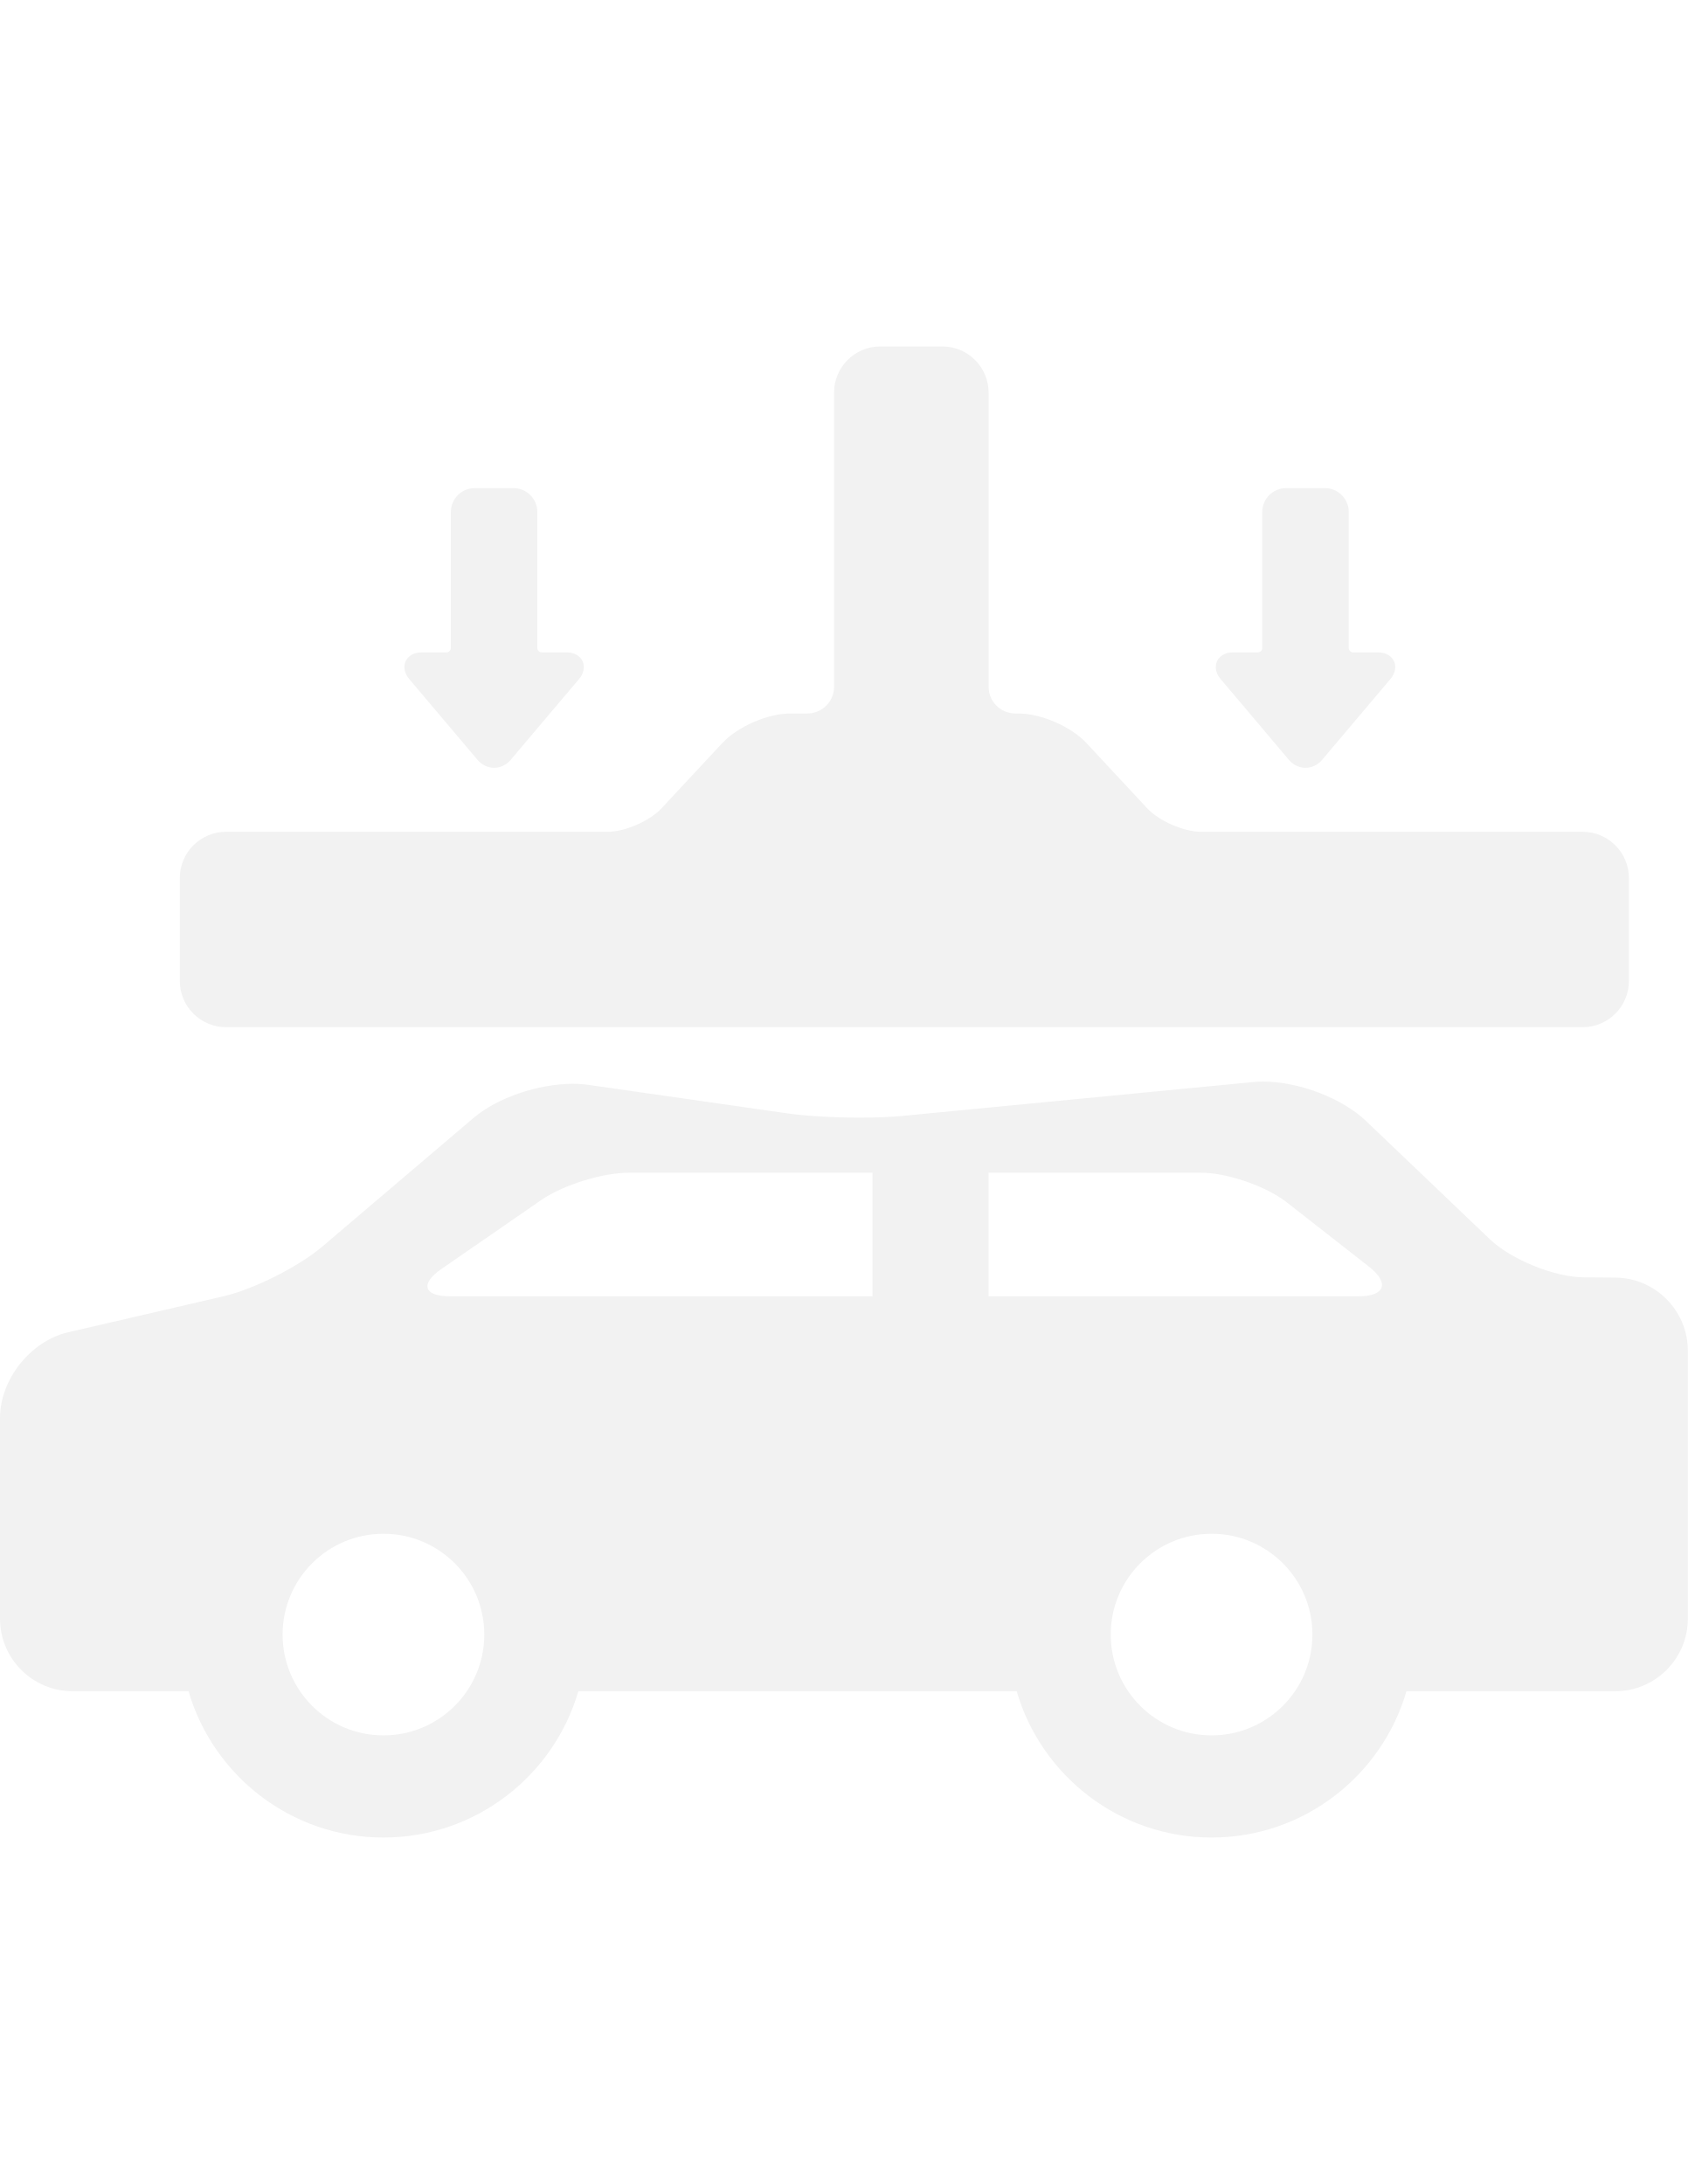
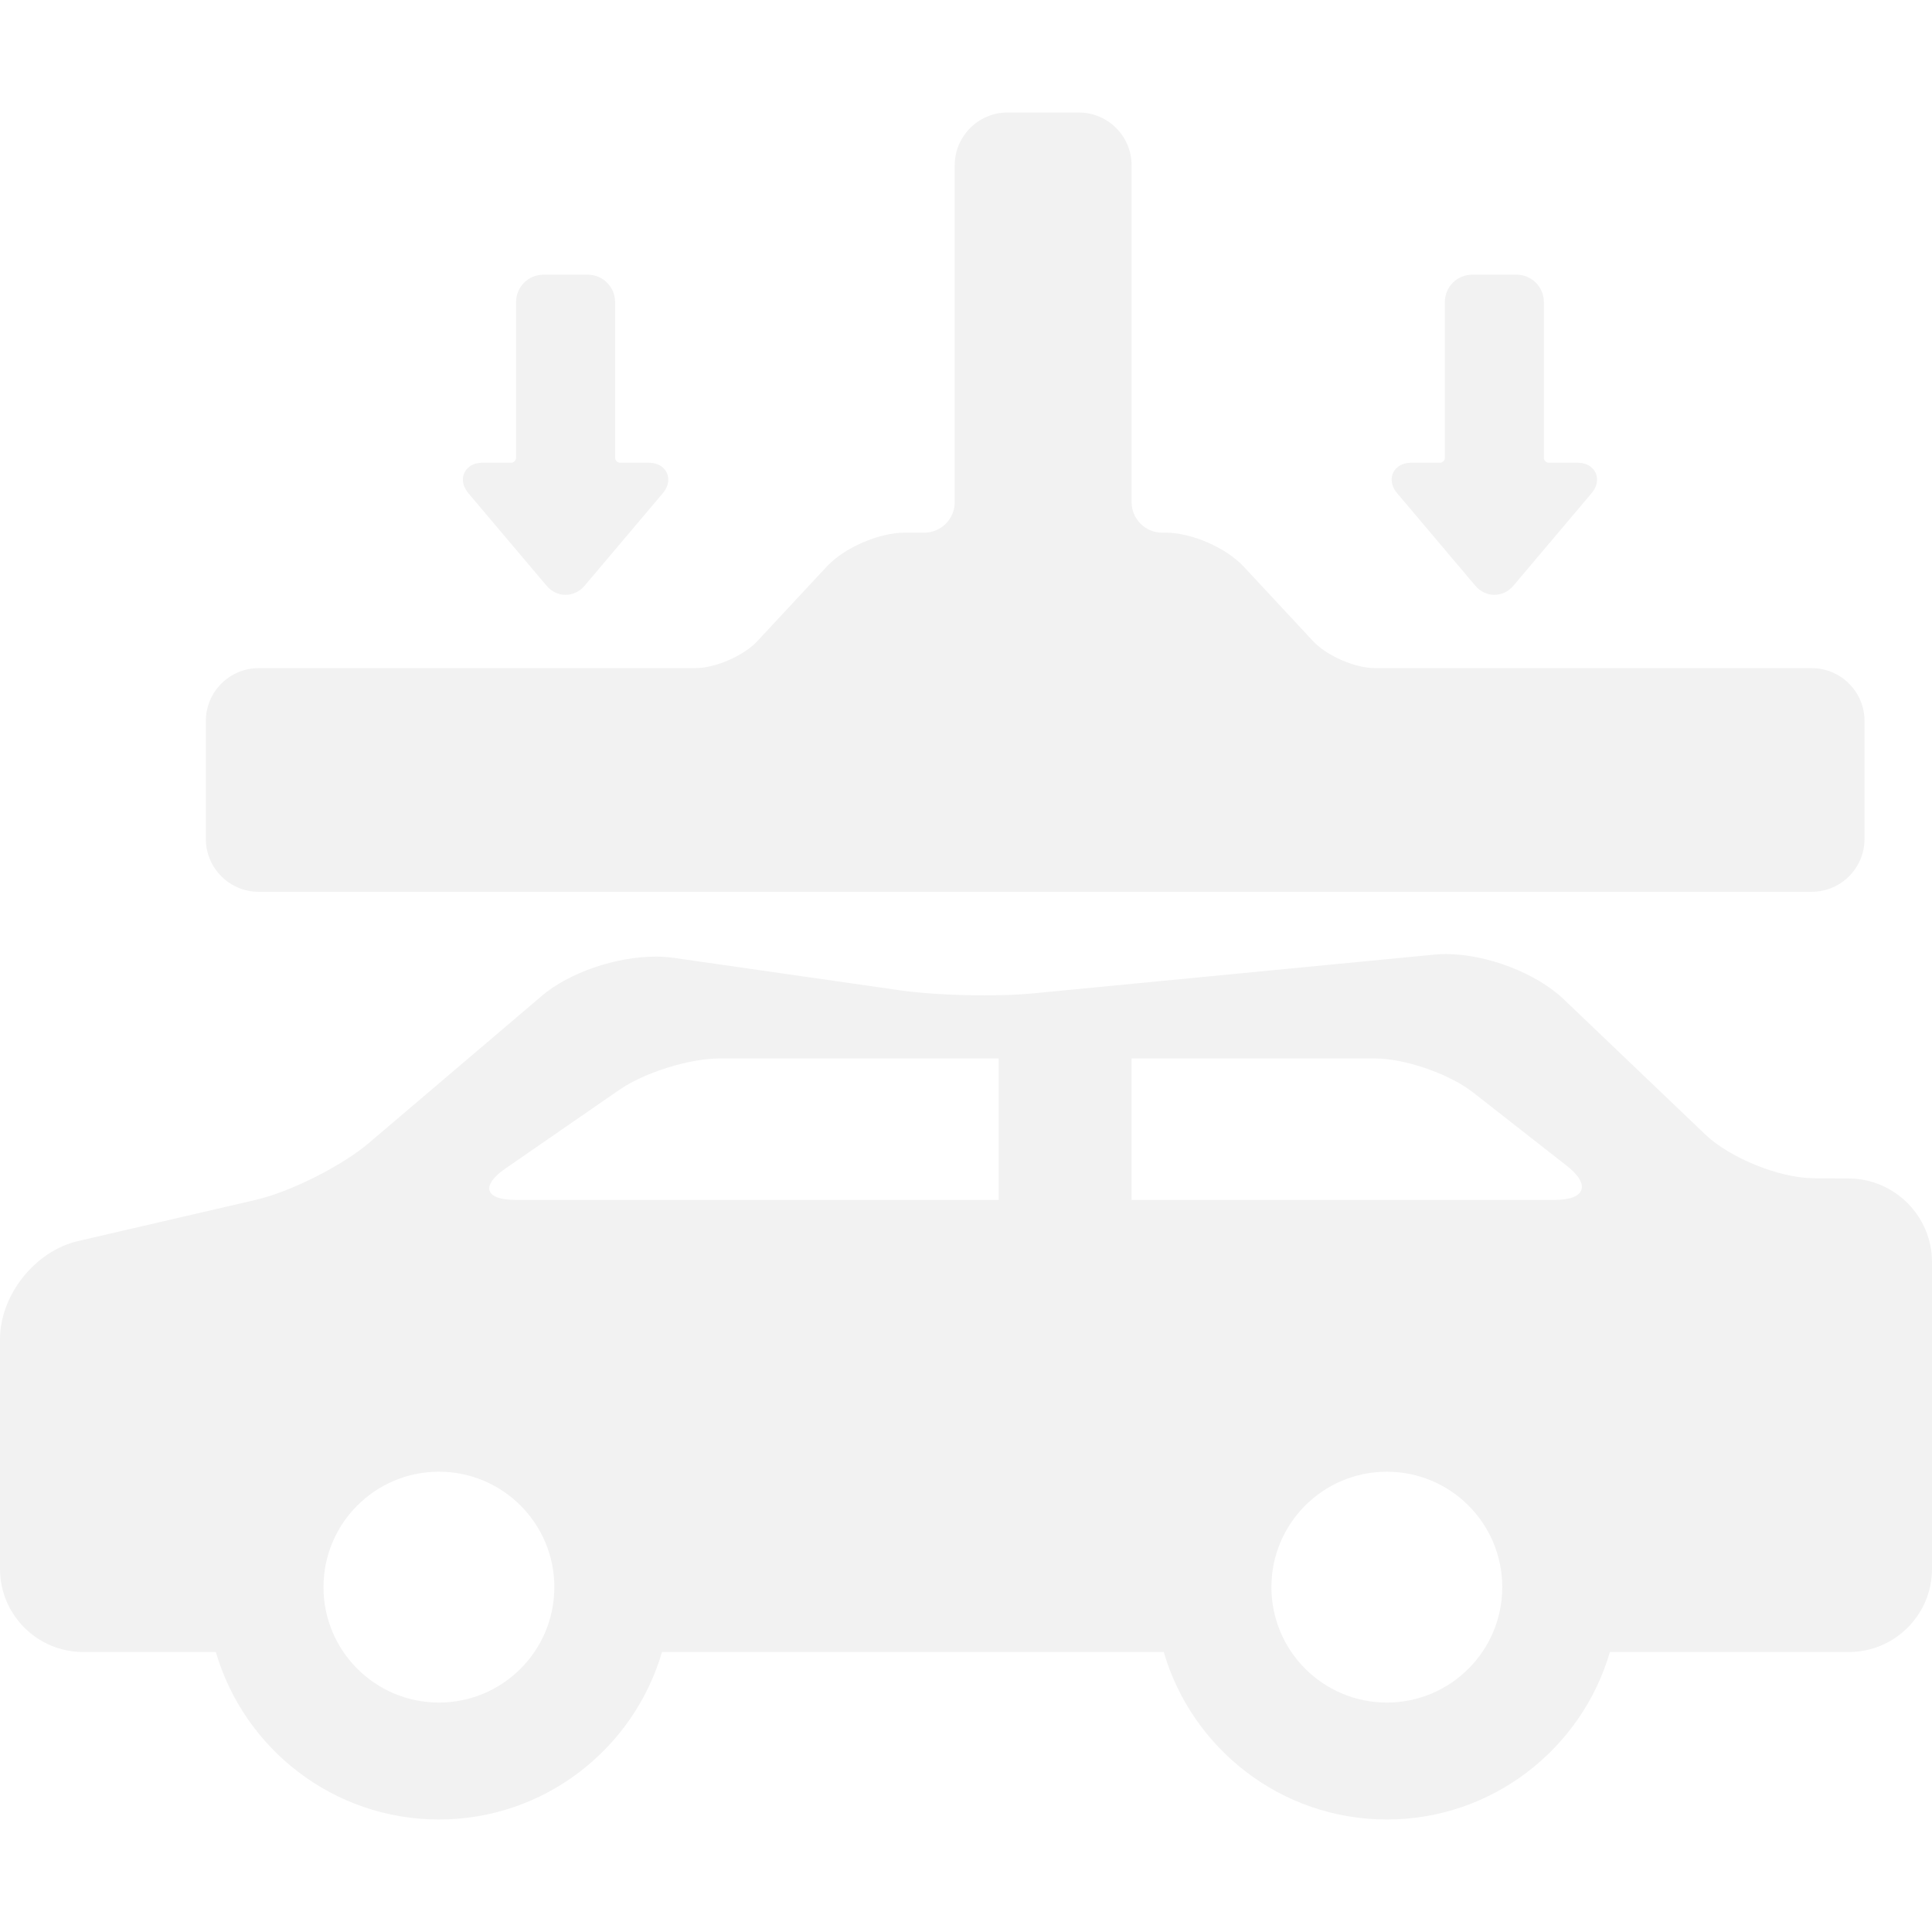
- <svg xmlns="http://www.w3.org/2000/svg" version="1.1" id="Capa_1" x="0px" y="0px" width="612px" height="792px" viewBox="0 0 612 792" enable-background="new 0 0 612 792" xml:space="preserve">
+ <svg xmlns="http://www.w3.org/2000/svg" version="1.1" id="Capa_1" x="0px" y="0px" width="612px" height="612px" viewBox="0 90 612 612" enable-background="new 0 90 612 612" xml:space="preserve">
  <g>
-     <path fill="#F2F2F2" d="M585.716,463.309l-11.33-0.082c-10.749-0.076-26.402-6.415-34.179-13.839l-44.872-42.854   c-8.687-8.293-24.396-14.317-37.351-14.317c-1.223,0-2.42,0.056-3.561,0.166L327.13,404.685c-4.162,0.399-9.444,0.611-15.279,0.611   c-9.785,0-19.751-0.591-26.653-1.581l-71.893-10.312c-1.76-0.253-3.646-0.378-5.612-0.378c-12.625,0-27.438,5.101-36.028,12.41   L116.811,452.1c-8.488,7.219-24.821,15.44-35.67,17.955l-56.429,13.079C11.087,486.293,0,500.242,0,514.23v72.752   c0,14.515,11.808,26.323,26.323,26.323H68.37c8.918,30.615,37.213,53.055,70.665,53.055c33.453,0,61.748-22.439,70.665-53.055   h158.942c8.918,30.615,37.213,53.055,70.665,53.055s61.747-22.439,70.665-53.055h75.707c14.515,0,26.323-11.809,26.323-26.323   v-97.197C612,475.291,600.21,463.411,585.716,463.309z M139.035,629.319c-20.196,0-36.563-16.372-36.563-36.563   c0-20.195,16.37-36.565,36.563-36.565c20.194,0,36.563,16.37,36.563,36.565C175.598,612.945,159.229,629.319,139.035,629.319z    M316.365,470.088H163.207c-9.619,0-11.013-4.472-3.101-9.941l36.097-24.936c7.913-5.47,22.255-9.941,31.874-9.941h88.288V470.088z    M439.308,629.319c-20.191,0-36.563-16.372-36.563-36.563c0-20.195,16.371-36.565,36.563-36.565   c20.188,0,36.563,16.37,36.563,36.565C475.868,612.945,459.496,629.319,439.308,629.319z M492.626,470.088H358.438V425.27h76.93   c9.618,0,23.683,4.851,31.258,10.777l29.717,23.264C503.918,465.235,502.245,470.088,492.626,470.088z" />
-     <path fill="#F2F2F2" d="M81.941,372.494h491.951c9.228,0,16.735-7.508,16.735-16.735v-37.381c0-9.227-7.508-16.735-16.735-16.735   H435.561c-6.321,0-15.301-3.909-19.608-8.534l-21.956-23.591c-5.633-6.047-16.521-10.785-24.785-10.785h-1.088   c-5.328,0-9.664-4.336-9.664-9.665V142.372c0-9.227-7.508-16.735-16.735-16.735h-22.567c-9.227,0-16.735,7.508-16.735,16.735   v106.696c0,5.329-4.336,9.665-9.665,9.665h-6.132c-8.263,0-19.15,4.735-24.783,10.788l-21.957,23.585   c-4.308,4.627-13.287,8.537-19.607,8.537H81.941c-9.227,0-16.735,7.508-16.735,16.735v37.381   C65.206,364.988,72.714,372.494,81.941,372.494z" />
-     <path fill="#F2F2F2" d="M467.365,275.567c1.54,1.818,3.727,2.862,6.004,2.862c2.276,0,4.464-1.044,6.004-2.862l24.731-29.262   c2.543-3.011,1.78-5.572,1.338-6.531c-0.448-0.962-1.908-3.195-5.851-3.195h-8.961c-0.857,0-1.581-0.724-1.581-1.581v-49.335   c0-4.771-3.881-8.651-8.651-8.651h-14.062c-4.771,0-8.651,3.88-8.651,8.651v49.335c0,0.857-0.725,1.581-1.581,1.581h-8.954   c-3.941,0-5.402,2.233-5.85,3.195c-0.445,0.959-1.208,3.52,1.335,6.531L467.365,275.567z" />
-     <path fill="#F2F2F2" d="M173.158,275.567c1.54,1.818,3.727,2.862,6.004,2.862s4.464-1.044,6.004-2.862l24.732-29.262   c2.542-3.011,1.78-5.572,1.335-6.531c-0.447-0.962-1.908-3.195-5.85-3.195h-8.961c-0.857,0-1.581-0.724-1.581-1.581v-49.335   c0-4.771-3.881-8.651-8.651-8.651h-14.062c-4.771,0-8.651,3.88-8.651,8.651v49.335c0,0.857-0.724,1.581-1.581,1.581h-8.953   c-3.942,0-5.403,2.233-5.851,3.195c-0.445,0.959-1.208,3.52,1.335,6.531L173.158,275.567z" />
+     <path fill="#F2F2F2" d="M585.716,463.31l-11.33-0.082c-10.749-0.075-26.401-6.415-34.179-13.839l-44.872-42.854   c-8.687-8.293-24.396-14.317-37.351-14.317c-1.224,0-2.42,0.057-3.562,0.166L327.13,404.686c-4.162,0.399-9.444,0.611-15.278,0.611   c-9.786,0-19.751-0.591-26.653-1.581l-71.893-10.312c-1.76-0.253-3.646-0.378-5.612-0.378c-12.625,0-27.438,5.101-36.028,12.409   l-54.854,46.665c-8.488,7.22-24.821,15.44-35.67,17.955l-56.429,13.079C11.087,486.294,0,500.243,0,514.231v72.752   c0,14.515,11.808,26.322,26.323,26.322H68.37c8.918,30.615,37.213,53.056,70.665,53.056c33.453,0,61.748-22.439,70.665-53.056   h158.942c8.918,30.615,37.213,53.056,70.664,53.056c33.452,0,61.747-22.439,70.665-53.056h75.707   c14.516,0,26.323-11.809,26.323-26.322v-97.197C612,475.292,600.21,463.412,585.716,463.31z M139.035,629.32   c-20.196,0-36.563-16.372-36.563-36.563c0-20.195,16.37-36.564,36.563-36.564c20.194,0,36.563,16.369,36.563,36.564   C175.598,612.946,159.229,629.32,139.035,629.32z M316.365,470.089H163.207c-9.619,0-11.013-4.472-3.101-9.94l36.097-24.937   c7.913-5.47,22.255-9.941,31.874-9.941h88.288V470.089z M439.308,629.32c-20.19,0-36.563-16.372-36.563-36.563   c0-20.195,16.371-36.564,36.563-36.564c20.188,0,36.563,16.369,36.563,36.564C475.868,612.946,459.496,629.32,439.308,629.32z    M492.626,470.089H358.438v-44.818h76.931c9.618,0,23.683,4.852,31.258,10.777l29.717,23.264   C503.918,465.236,502.245,470.089,492.626,470.089z" />
+     <path fill="#F2F2F2" d="M81.941,372.495h491.951c9.229,0,16.735-7.508,16.735-16.735v-37.381c0-9.227-7.508-16.735-16.735-16.735   H435.561c-6.32,0-15.301-3.909-19.607-8.534l-21.956-23.591c-5.633-6.047-16.521-10.785-24.785-10.785h-1.088   c-5.328,0-9.664-4.336-9.664-9.665V142.373c0-9.227-7.508-16.735-16.735-16.735h-22.566c-9.227,0-16.735,7.508-16.735,16.735   v106.696c0,5.329-4.336,9.665-9.665,9.665h-6.132c-8.263,0-19.15,4.735-24.783,10.788l-21.957,23.585   c-4.308,4.627-13.287,8.537-19.607,8.537H81.941c-9.227,0-16.735,7.508-16.735,16.735v37.381   C65.206,364.989,72.714,372.495,81.941,372.495z" />
+     <path fill="#F2F2F2" d="M467.365,275.568c1.54,1.818,3.727,2.862,6.004,2.862c2.275,0,4.464-1.044,6.004-2.862l24.73-29.262   c2.543-3.011,1.78-5.572,1.339-6.531c-0.448-0.962-1.908-3.195-5.852-3.195h-8.961c-0.856,0-1.581-0.724-1.581-1.581v-49.335   c0-4.771-3.881-8.651-8.65-8.651h-14.063c-4.771,0-8.651,3.88-8.651,8.651v49.335c0,0.857-0.725,1.581-1.581,1.581h-8.953   c-3.941,0-5.402,2.233-5.851,3.195c-0.444,0.959-1.208,3.52,1.335,6.531L467.365,275.568z" />
+     <path fill="#F2F2F2" d="M173.158,275.568c1.54,1.818,3.727,2.862,6.004,2.862c2.277,0,4.464-1.044,6.004-2.862l24.732-29.262   c2.542-3.011,1.78-5.572,1.335-6.531c-0.447-0.962-1.908-3.195-5.85-3.195h-8.961c-0.857,0-1.581-0.724-1.581-1.581v-49.335   c0-4.771-3.881-8.651-8.651-8.651h-14.062c-4.771,0-8.651,3.88-8.651,8.651v49.335c0,0.857-0.724,1.581-1.581,1.581h-8.953   c-3.942,0-5.403,2.233-5.851,3.195c-0.445,0.959-1.208,3.52,1.335,6.531L173.158,275.568z" />
  </g>
</svg>
